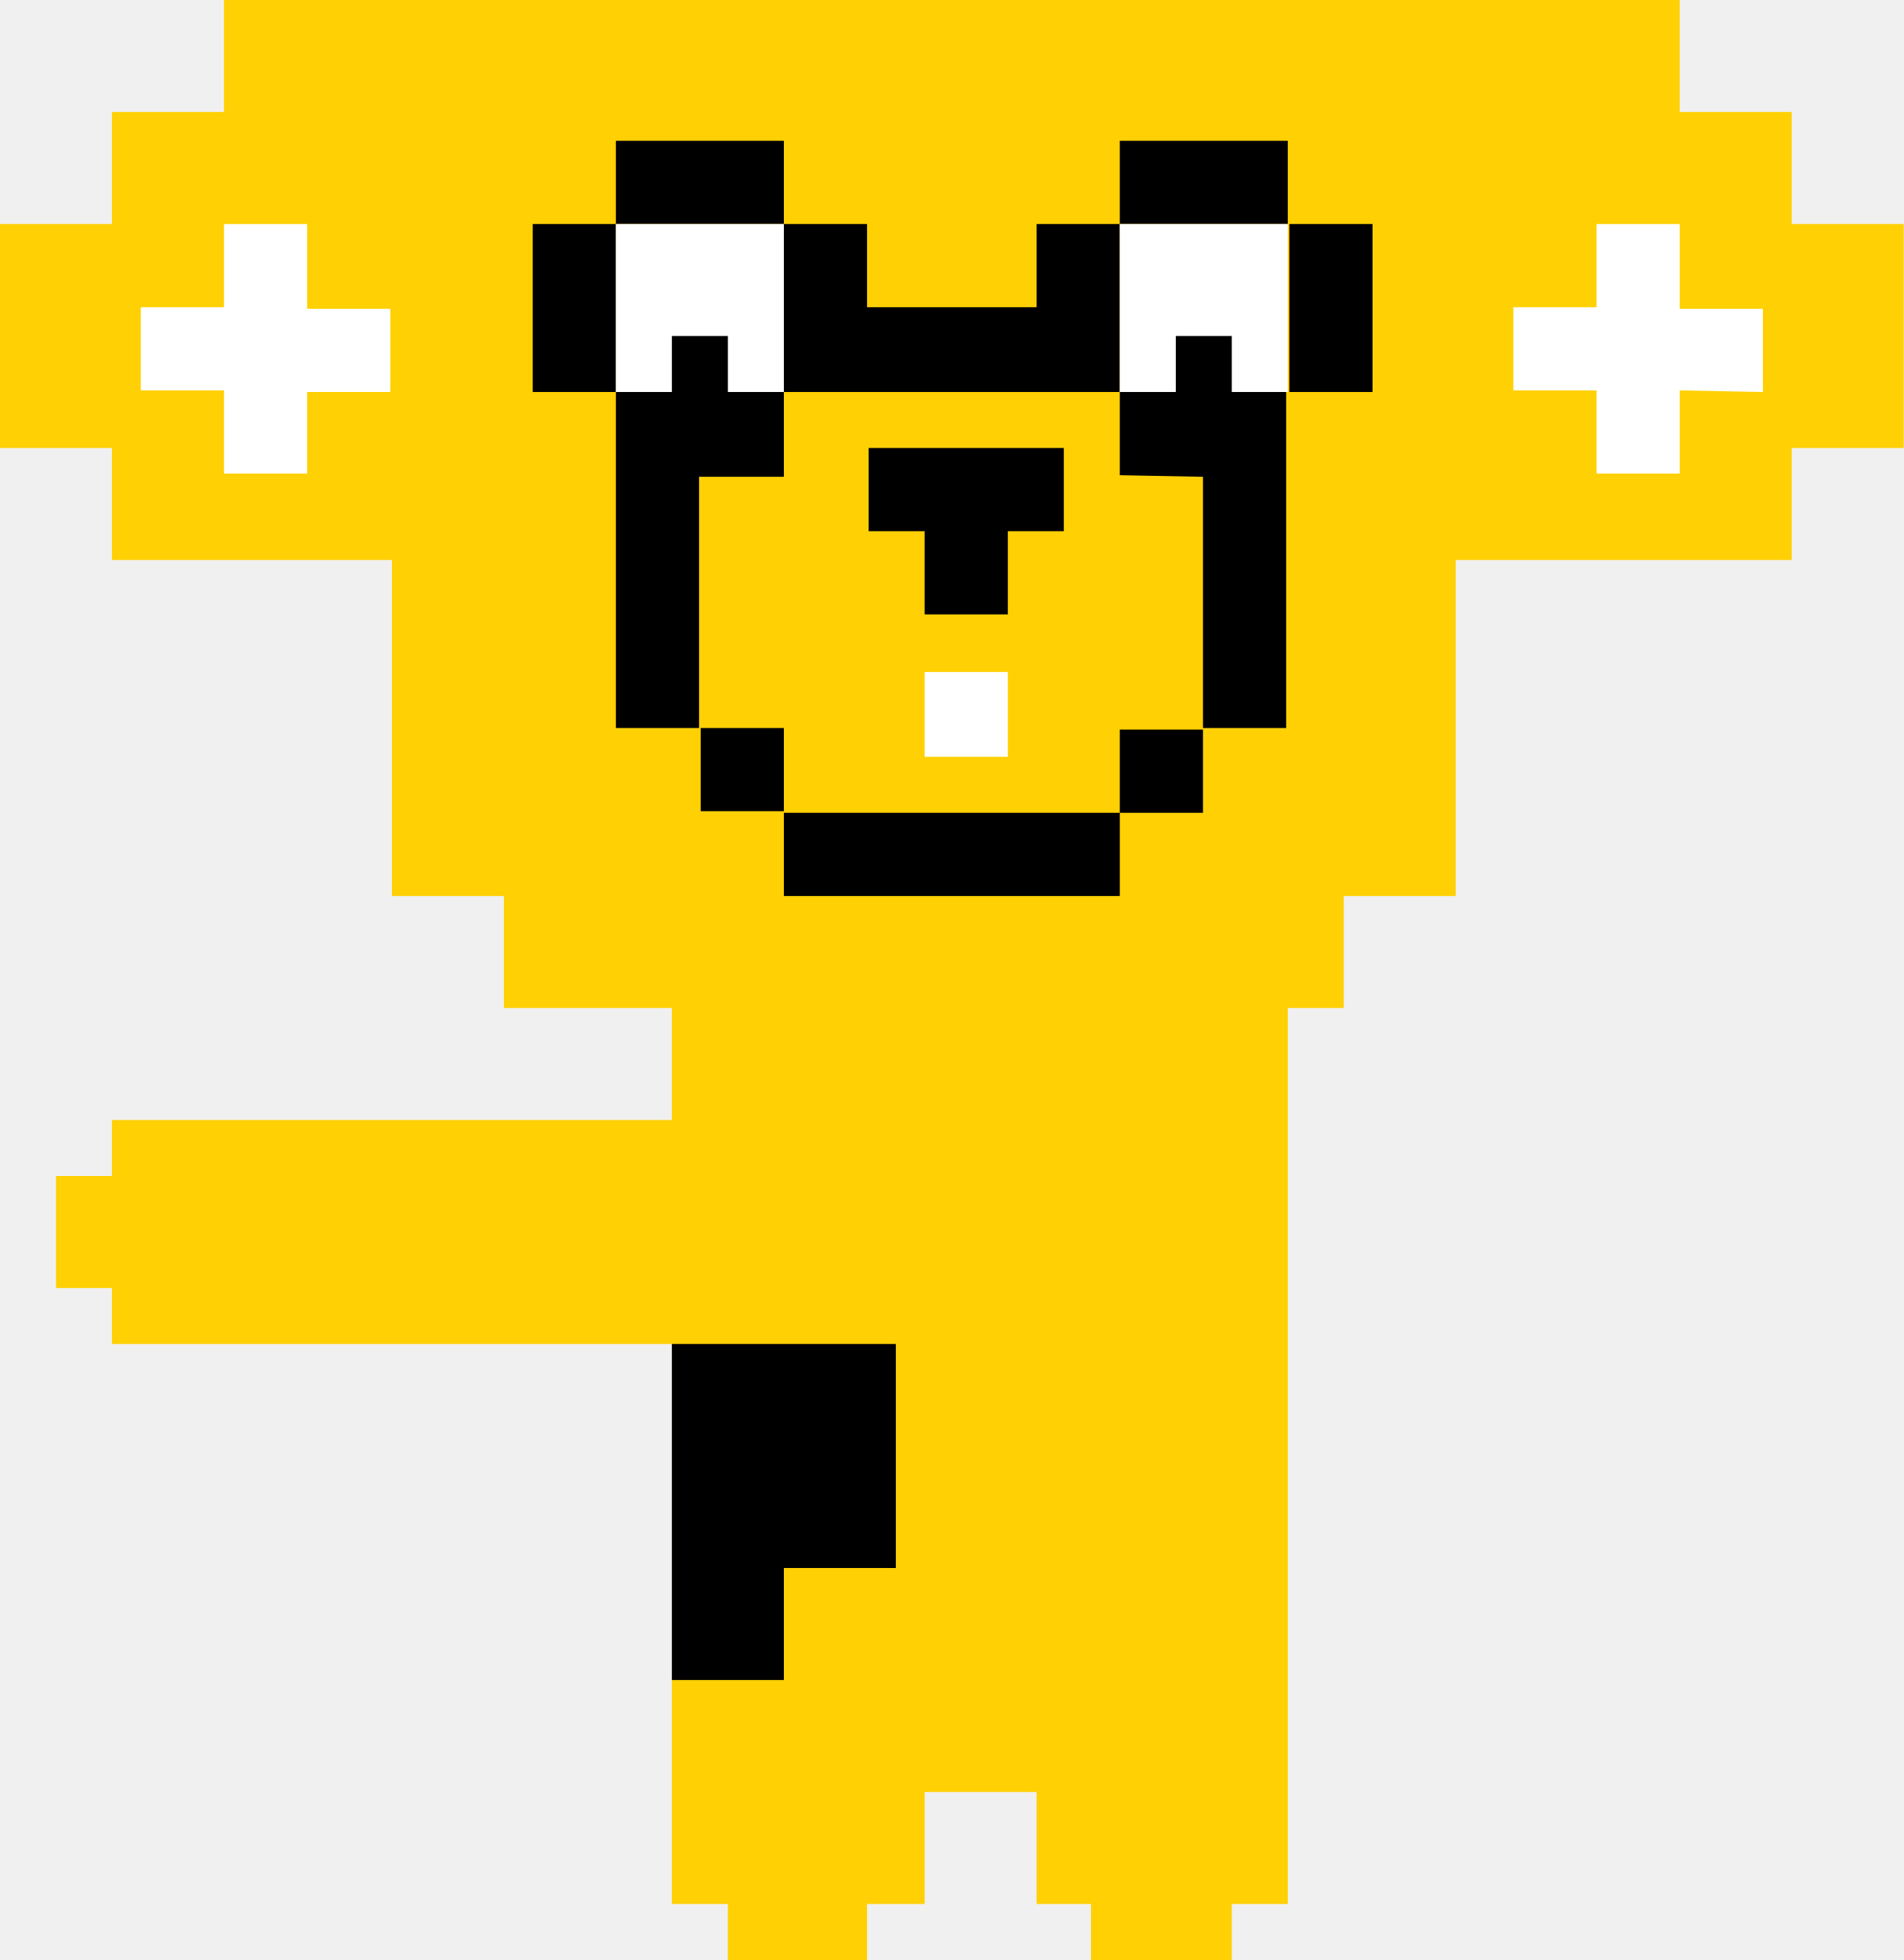
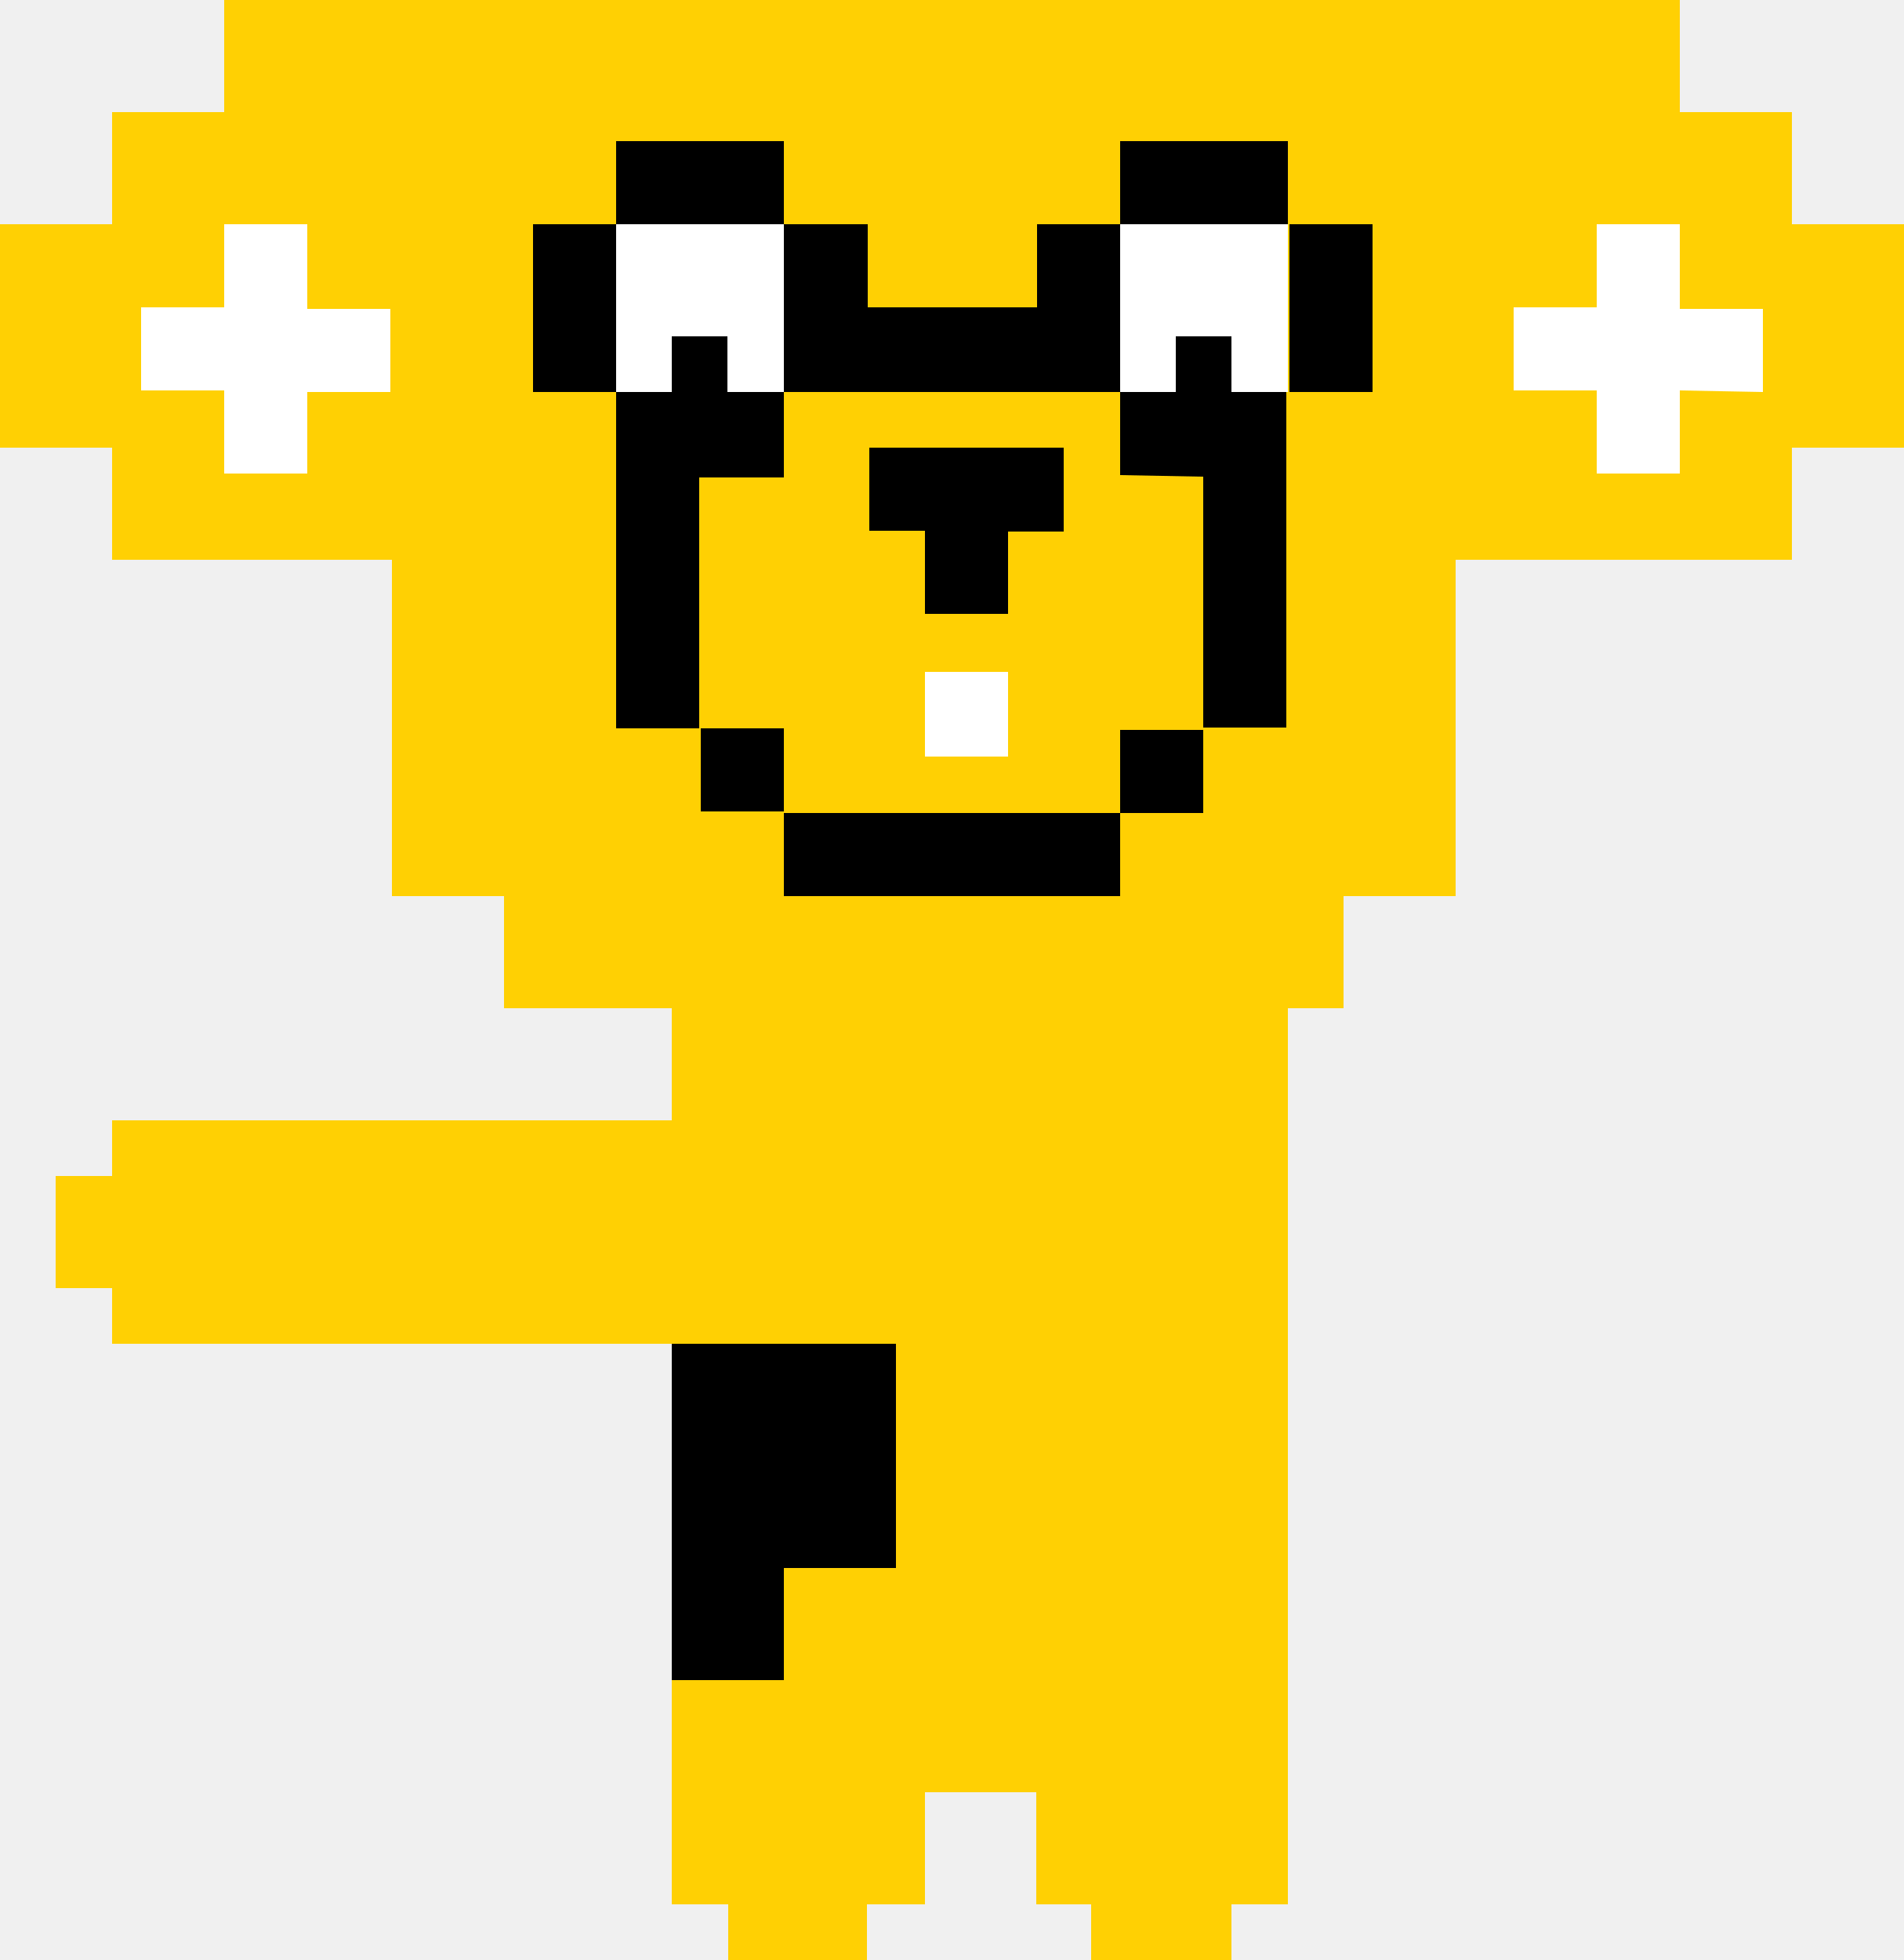
- <svg xmlns="http://www.w3.org/2000/svg" version="1.1" id="Teddy-left" x="0px" y="0px" viewBox="0 0 119 122.5" style="enable-background:new 0 0 119 122.5;" xml:space="preserve">
+ <svg xmlns="http://www.w3.org/2000/svg" x="0px" y="0px" viewBox="0 0 242.9 250" style="enable-background:new 0 0 242.9 250;" xml:space="preserve">
  <style type="text/css">
	.changecolor{fill:#FFD003;}
- 	.st1{fill:#FFFFFF;}
+ 	.white{fill:#FFFFFF;}
</style>
-   <polygon id="Body" class="changecolor" points="14,0 14,7 7,7 7,14 0,14 0,21 0,28 7,28 7,35 24.5,35 24.5,42 24.5,49 24.5,56 31.5,56   31.5,63 42,63 42,70 7,70 7,73.5 3.5,73.5 3.5,80.5 7,80.5 7,84 42,84 42,119 45.5,119 45.5,122.5 54.2,122.5 54.2,119 57.8,119   57.8,112 64.8,112 64.8,119 68.2,119 68.2,122.5 77,122.5 77,119 80.5,119 80.5,63 84,63 84,56 91,56 91,49 91,42 91,35 112,35   112,28 119,28 119,14 112,14 112,7 105,7 105,0 " />
-   <path id="Contur" d="M49,84h-7v21h7v-7h7V84H49z M70,14h10.5V8.8H70V14z M38.5,14H49V8.8H38.5V14z M38.5,14h-5.2v10.5h5.2V14z   M70,50.8H49V56h21V50.8z M75.2,29.8v15.7h5.2v-21H70v5.2L75.2,29.8L75.2,29.8z M70,50.8h5.2v-5.2H70V50.8z M49,45.5h-5.2v5.2H49  V45.5z M57.8,28h-3.5v5.2h3.5v5.2H63v-5.2h3.5V28H57.8z M49,24.5H38.5v21h5.2V29.8H49V24.5z M70,19.3V14h-5.2v5.2H54.2V14H49v10.5  h21V19.3z M85.8,14h-5.2v10.5h5.2V14z" />
-   <path id="White" class="st1" d="M19.2,24.5h5.2v-5.2h-5.2V14H14v5.2H8.8v5.2H14v5.2h5.2V24.5z M38.5,24.5H49V14H38.5V24.5z   M57.8,47.3H63V42h-5.2V47.3z M70,24.5h10.5V14H70V24.5z M110.2,24.5v-5.2H105V14h-5.2v5.2h-5.2v5.2h5.2v5.2h5.2v-5.2L110.2,24.5  L110.2,24.5z" />
-   <rect id="Eye_1_" x="42" y="21" width="3.5" height="3.5" />
-   <rect id="Eye" x="73.5" y="21" width="3.5" height="3.5" />
+   <g>
+     <polygon class="changecolor" points="28.6,0 28.6,14.3 14.3,14.3 14.3,28.6 0,28.6 0,42.9 0,57.1 14.3,57.1 14.3,71.4 50,71.4   50,85.7 50,100 50,114.3 64.3,114.3 64.3,128.6 85.7,128.6 85.7,142.9 14.3,142.9 14.3,150 7.1,150 7.1,164.3 14.3,164.3   14.3,171.4 85.7,171.4 85.7,242.9 92.9,242.9 92.9,250 110.6,250 110.6,242.9 118,242.9 118,228.6 132.2,228.6 132.2,242.9   139.2,242.9 139.2,250 157.1,250 157.1,242.9 164.3,242.9 164.3,128.6 171.4,128.6 171.4,114.3 185.7,114.3 185.7,100 185.7,85.7   185.7,71.4 228.6,71.4 228.6,57.1 242.9,57.1 242.9,28.6 228.6,28.6 228.6,14.3 214.3,14.3 214.3,0  " />
+     <path d="M100,171.4H85.7v42.9H100V200h14.3v-28.6H100z M142.9,28.6h21.4V18h-21.4V28.6z M78.6,28.6H100V18H78.6V28.6z    M78.6,28.6H68V50h10.6V28.6z M142.9,103.7H100v10.6h42.9V103.7z M153.5,60.8v32h10.6V50h-21.2v10.6L153.5,60.8L153.5,60.8z    M142.9,103.7h10.6V93.1h-10.6V103.7z M100,92.9H89.4v10.6H100V92.9z M118,57.1h-7.1v10.6h7.1v10.6h10.6V67.8h7.1V57.1H118z    M100,50H78.6v42.9h10.6v-32H100V50z M142.9,39.4V28.6h-10.6v10.6h-21.6V28.6H100V50h42.9V39.4z M175.1,28.6h-10.6V50h10.6V28.6z" />
+     <path class="white" d="M39.2,50h10.6V39.4H39.2V28.6H28.6v10.6H18v10.6h10.6v10.6h10.6V50z M78.6,50H100V28.6H78.6V50z    M118,96.5h10.6V85.7H118V96.5z M142.9,50h21.4V28.6h-21.4V50z M224.9,50V39.4h-10.6V28.6h-10.6v10.6h-10.6v10.6h10.6v10.6h10.6   V49.8L224.9,50L224.9,50z" />
+     <rect x="85.7" y="42.9" width="7.1" height="7.1" />
+     <rect x="150" y="42.9" width="7.1" height="7.1" />
+   </g>
</svg>
